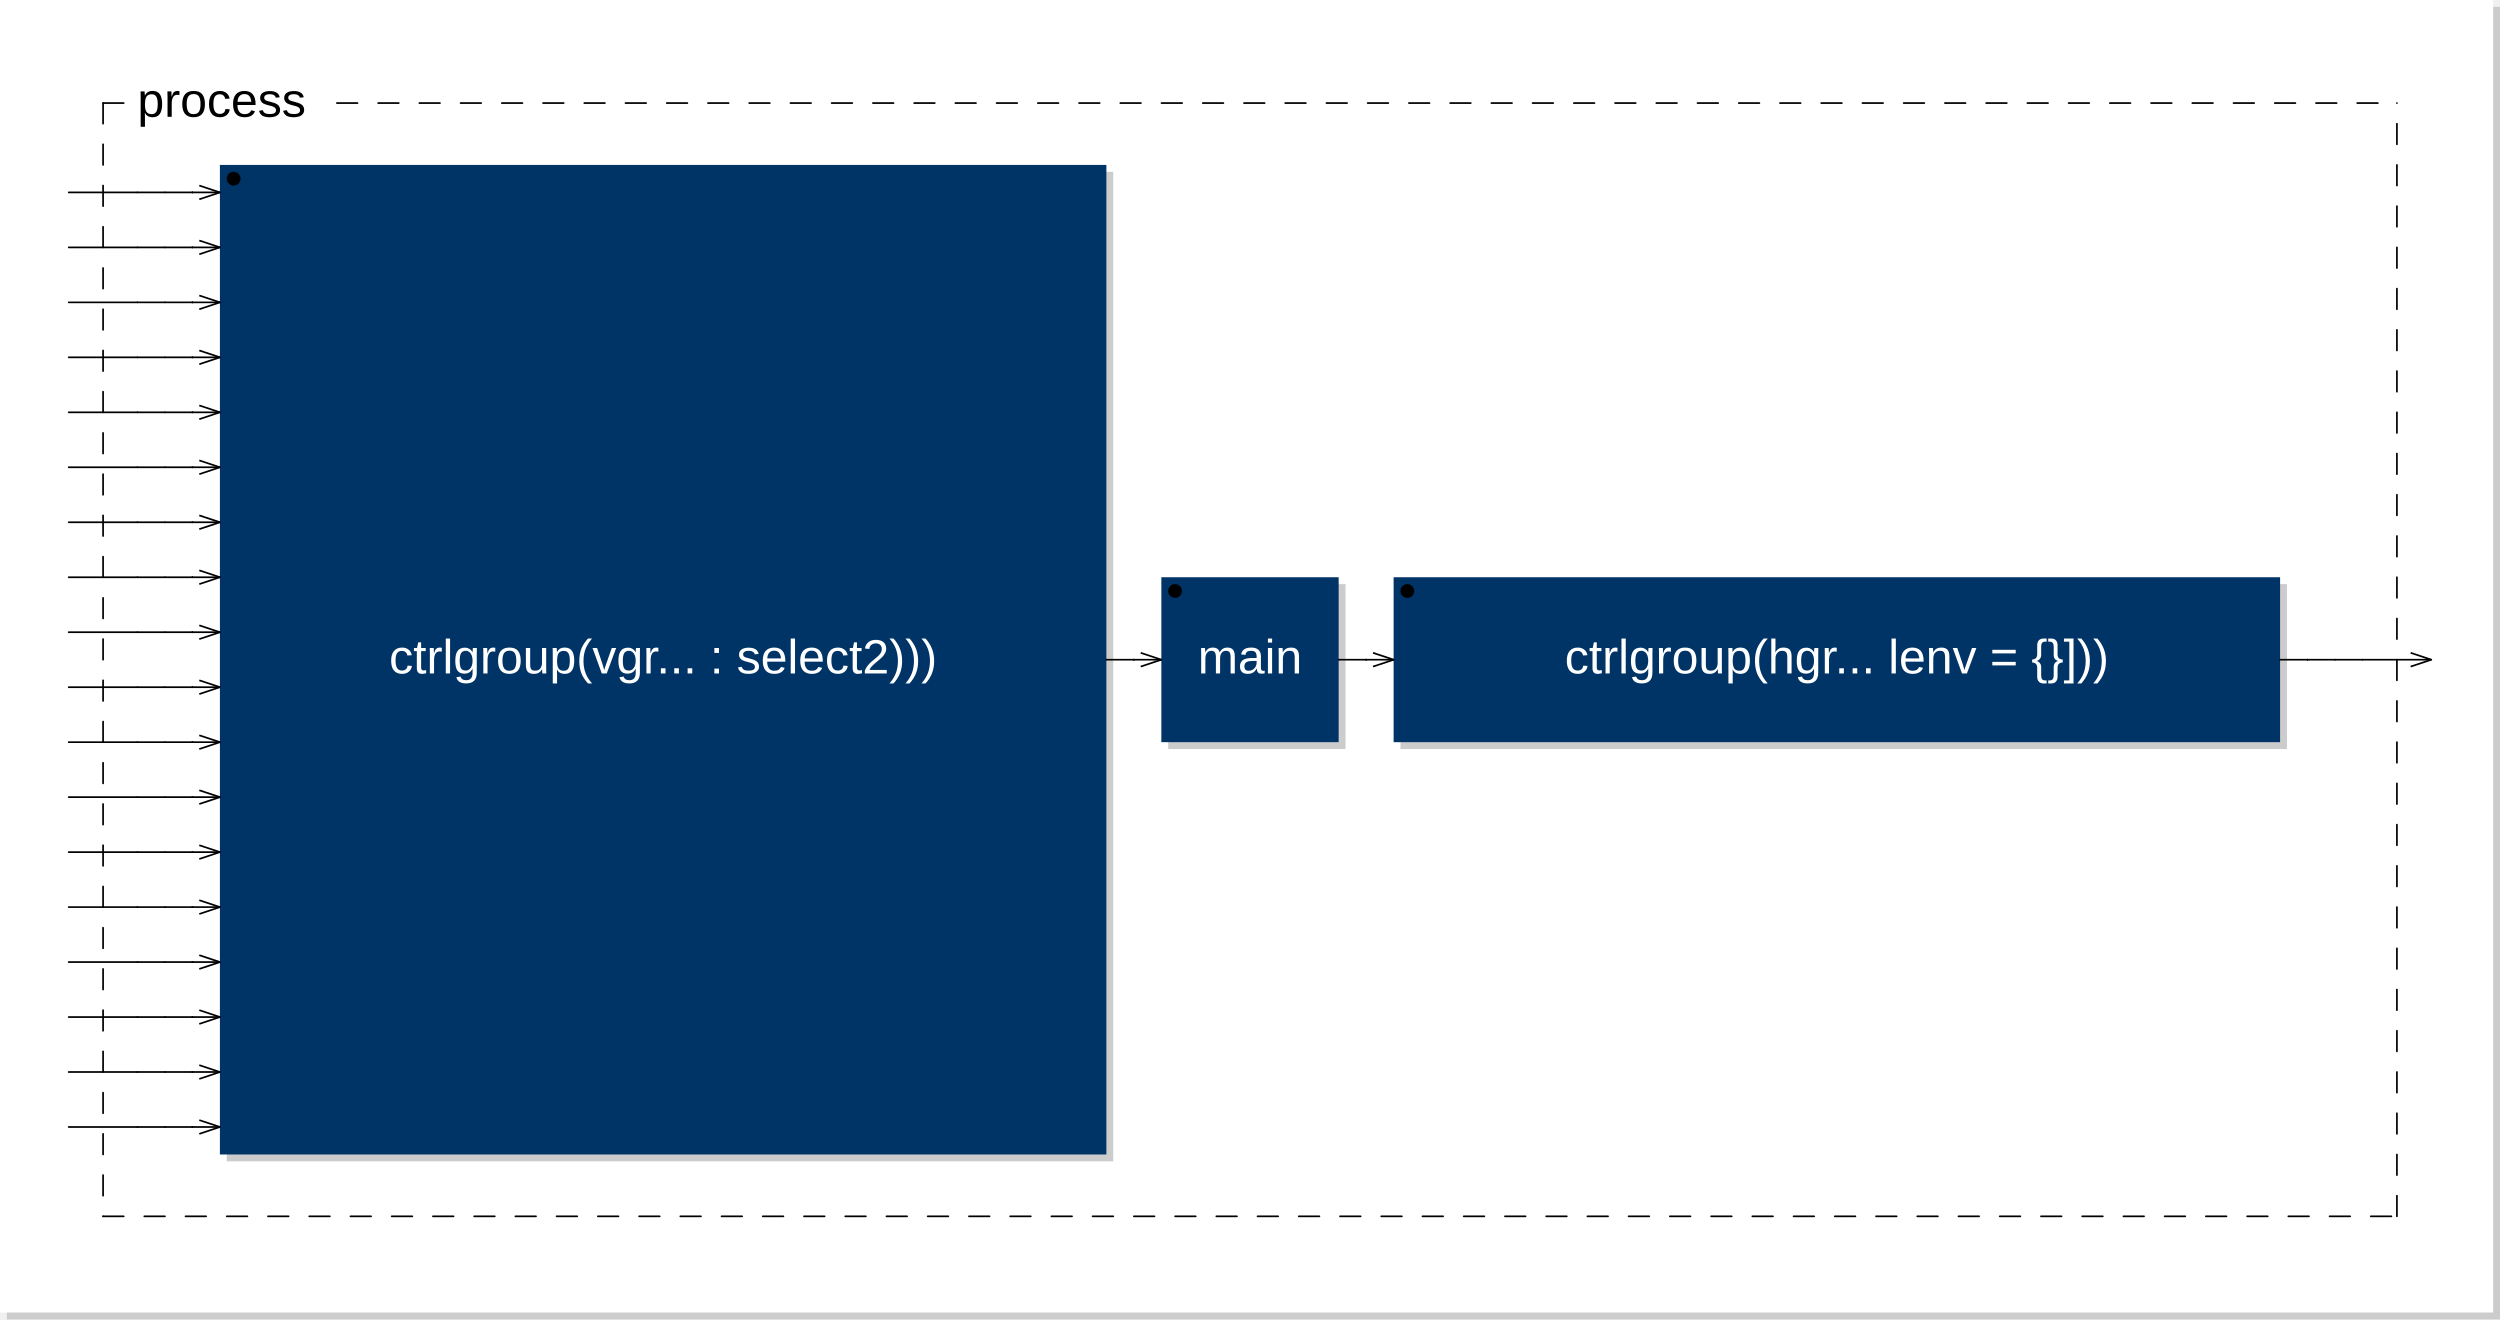
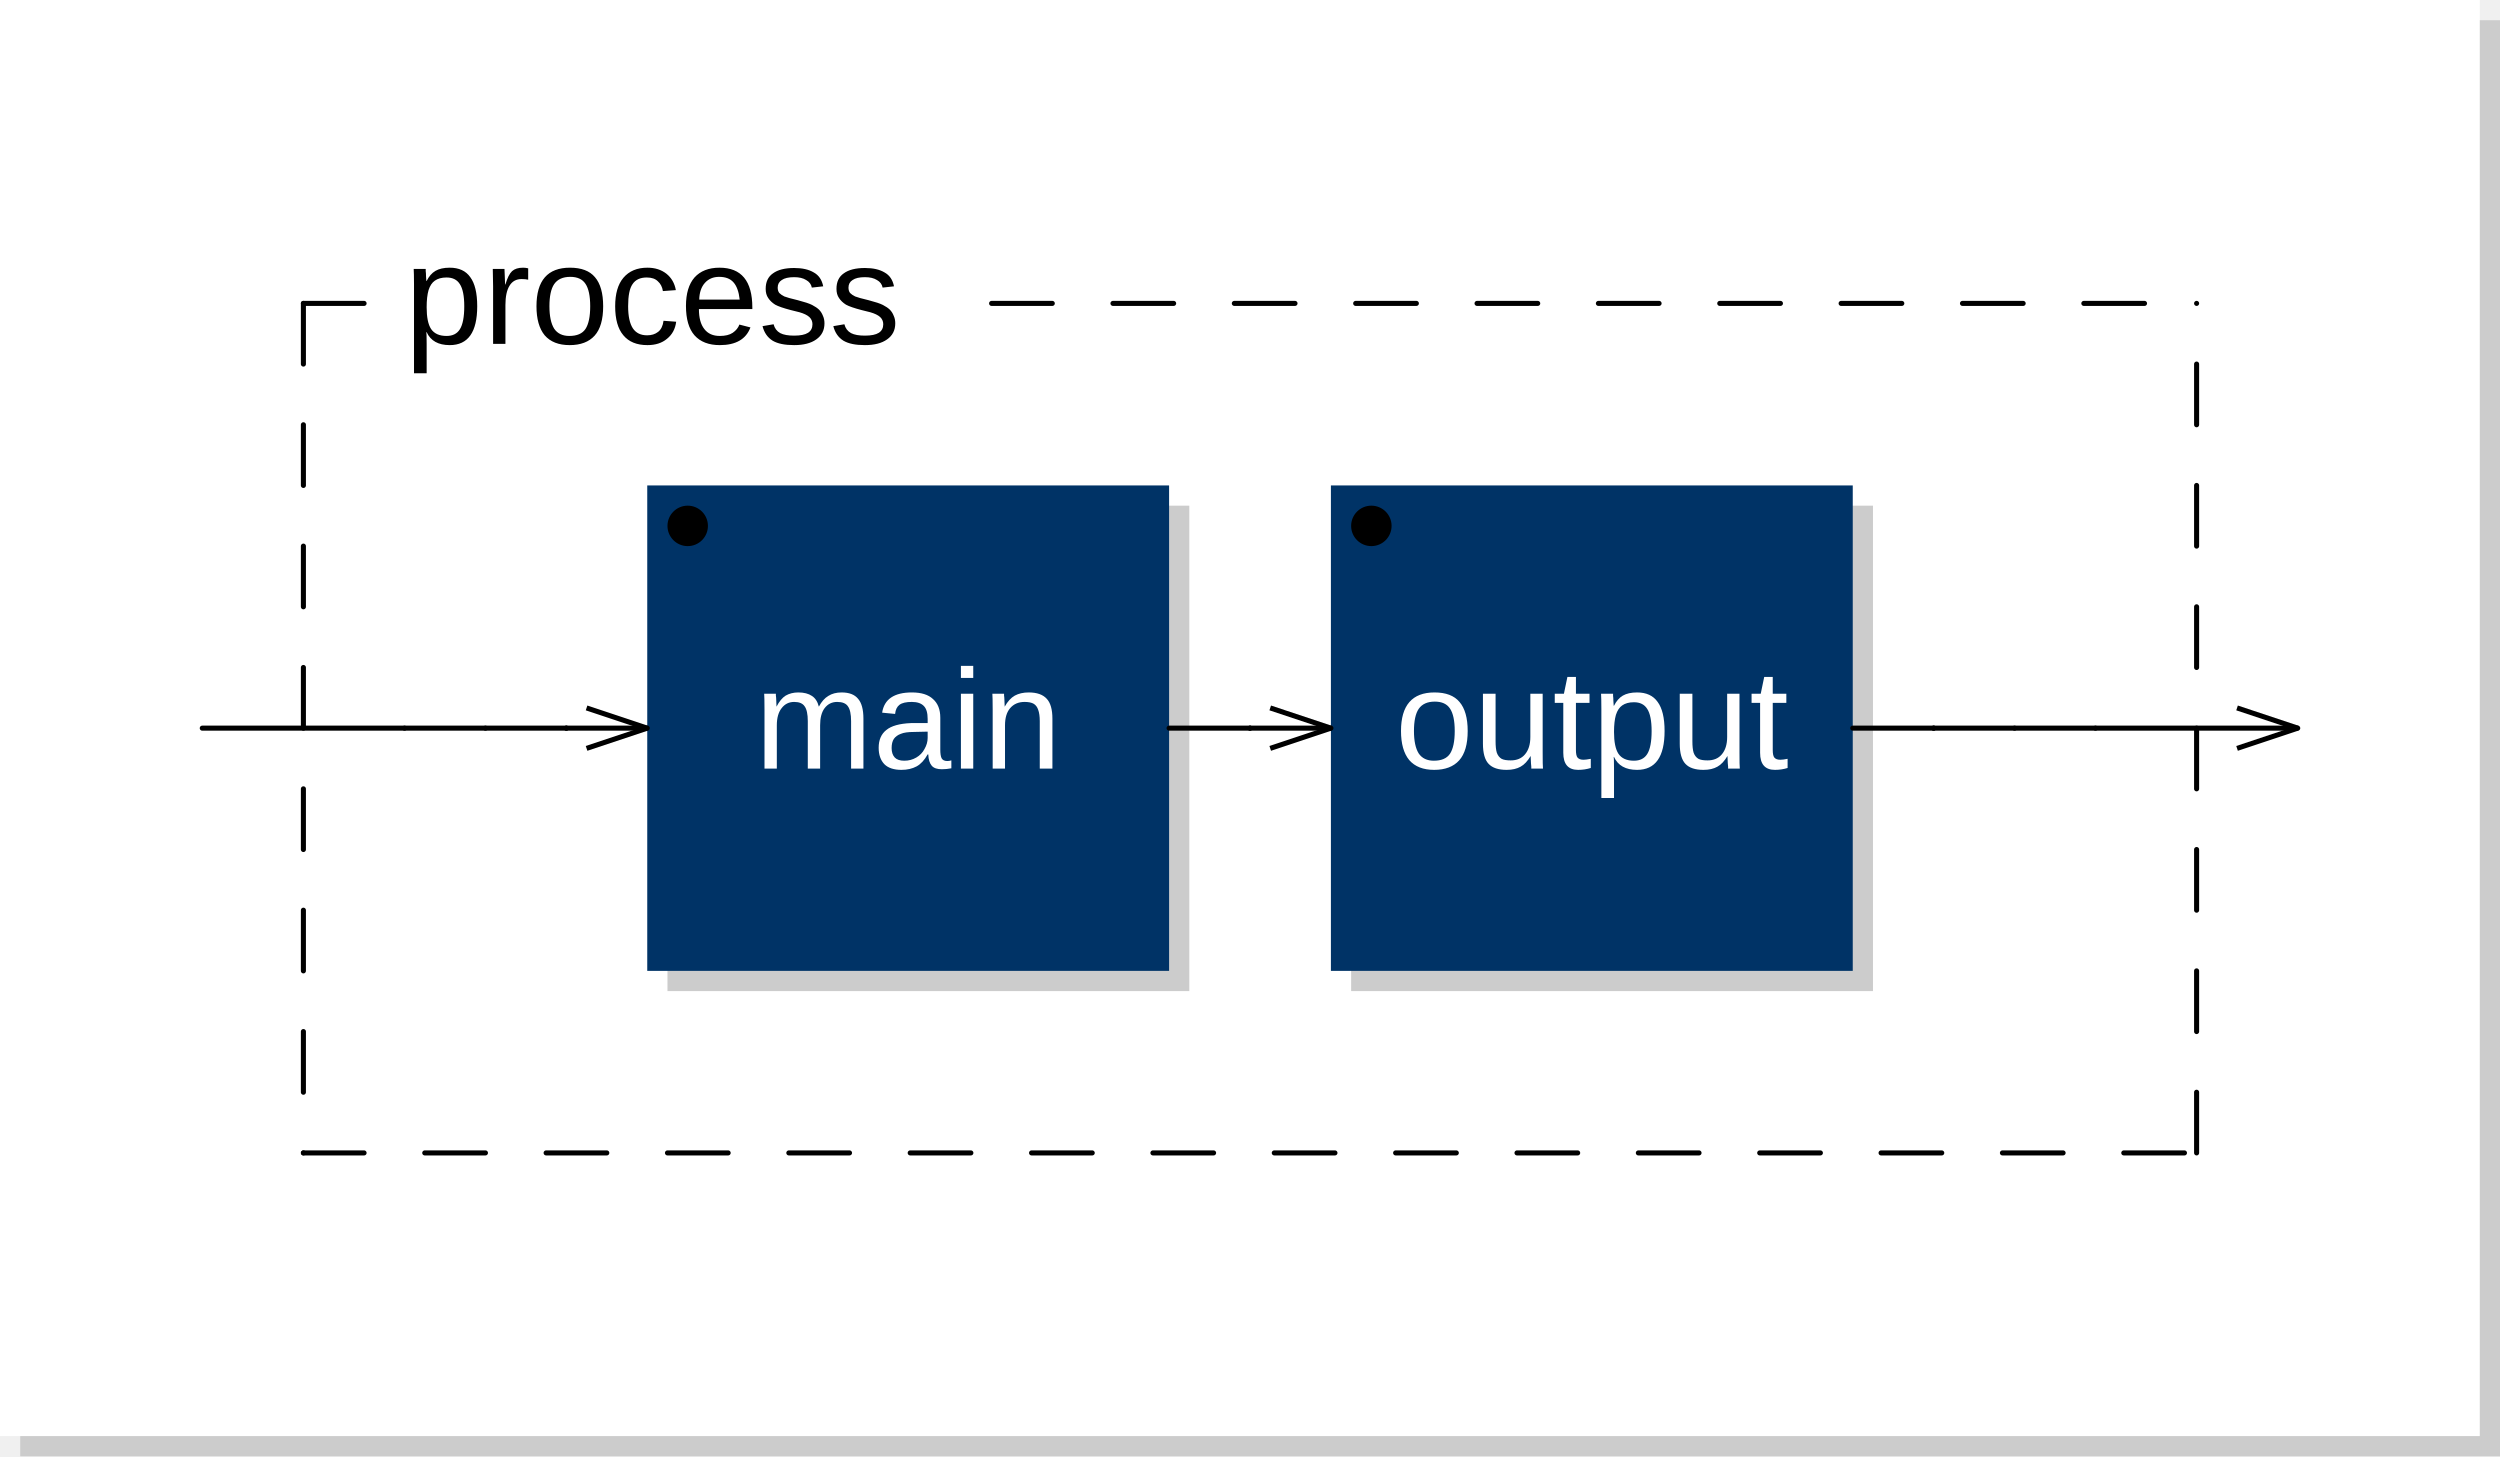
- <svg xmlns="http://www.w3.org/2000/svg" xmlns:xlink="http://www.w3.org/1999/xlink" viewBox="0 0 363.8 192" width="181.9mm" height="96mm" version="1.1">
-   <rect x="1" y="1" width="362.8" height="191" rx="0" ry="0" style="stroke:none;fill:#cccccc;" />
-   <rect x="0" y="0" width="362.8" height="191" rx="0" ry="0" style="stroke:none;fill:#ffffff;" />
+ <svg xmlns="http://www.w3.org/2000/svg" xmlns:xlink="http://www.w3.org/1999/xlink" viewBox="0 0 123.6 72" width="61.8mm" height="36mm" version="1.1">
+   <rect x="1" y="1" width="122.6" height="71" rx="0" ry="0" style="stroke:none;fill:#cccccc;" />
+   <rect x="0" y="0" width="122.6" height="71" rx="0" ry="0" style="stroke:none;fill:#ffffff;" />
  <text x="10" y="7" font-family="Arial" font-size="7" />
-   <a xlink:href="ctrlgroup-0x7fe7298ada70.svg">
-     <rect x="33" y="25" width="129" height="144" rx="0" ry="0" style="stroke:none;fill:#cccccc;" />
-     <rect x="32" y="24" width="129" height="144" rx="0" ry="0" style="stroke:none;fill:#003366;" />
+   <a xlink:href="main-0x7fec3bc30570.svg">
+     <rect x="33" y="25" width="25.8" height="24" rx="0" ry="0" style="stroke:none;fill:#cccccc;" />
+     <rect x="32" y="24" width="25.8" height="24" rx="0" ry="0" style="stroke:none;fill:#003366;" />
  </a>
-   <a xlink:href="ctrlgroup-0x7fe7298ada70.svg">
-     <text x="96.5" y="98" font-family="Arial" font-size="7" text-anchor="middle" fill="#FFFFFF">ctrlgroup(vgr... : select2)))</text>
+   <a xlink:href="main-0x7fec3bc30570.svg">
+     <text x="44.9" y="38" font-family="Arial" font-size="7" text-anchor="middle" fill="#FFFFFF">main</text>
  </a>
  <circle cx="34" cy="26" r="1" />
-   <line x1="29" y1="27" x2="32" y2="28" transform="rotate(0,32,28)" style="stroke: black; stroke-width:0.25;" />
-   <line x1="29" y1="29" x2="32" y2="28" transform="rotate(0,32,28)" style="stroke: black; stroke-width:0.25;" />
  <line x1="29" y1="35" x2="32" y2="36" transform="rotate(0,32,36)" style="stroke: black; stroke-width:0.25;" />
  <line x1="29" y1="37" x2="32" y2="36" transform="rotate(0,32,36)" style="stroke: black; stroke-width:0.25;" />
-   <line x1="29" y1="43" x2="32" y2="44" transform="rotate(0,32,44)" style="stroke: black; stroke-width:0.25;" />
-   <line x1="29" y1="45" x2="32" y2="44" transform="rotate(0,32,44)" style="stroke: black; stroke-width:0.25;" />
-   <line x1="29" y1="51" x2="32" y2="52" transform="rotate(0,32,52)" style="stroke: black; stroke-width:0.25;" />
-   <line x1="29" y1="53" x2="32" y2="52" transform="rotate(0,32,52)" style="stroke: black; stroke-width:0.25;" />
-   <line x1="29" y1="59" x2="32" y2="60" transform="rotate(0,32,60)" style="stroke: black; stroke-width:0.25;" />
-   <line x1="29" y1="61" x2="32" y2="60" transform="rotate(0,32,60)" style="stroke: black; stroke-width:0.25;" />
-   <line x1="29" y1="67" x2="32" y2="68" transform="rotate(0,32,68)" style="stroke: black; stroke-width:0.25;" />
-   <line x1="29" y1="69" x2="32" y2="68" transform="rotate(0,32,68)" style="stroke: black; stroke-width:0.25;" />
-   <line x1="29" y1="75" x2="32" y2="76" transform="rotate(0,32,76)" style="stroke: black; stroke-width:0.25;" />
-   <line x1="29" y1="77" x2="32" y2="76" transform="rotate(0,32,76)" style="stroke: black; stroke-width:0.25;" />
-   <line x1="29" y1="83" x2="32" y2="84" transform="rotate(0,32,84)" style="stroke: black; stroke-width:0.25;" />
-   <line x1="29" y1="85" x2="32" y2="84" transform="rotate(0,32,84)" style="stroke: black; stroke-width:0.25;" />
-   <line x1="29" y1="91" x2="32" y2="92" transform="rotate(0,32,92)" style="stroke: black; stroke-width:0.25;" />
-   <line x1="29" y1="93" x2="32" y2="92" transform="rotate(0,32,92)" style="stroke: black; stroke-width:0.25;" />
-   <line x1="29" y1="99" x2="32" y2="100" transform="rotate(0,32,100)" style="stroke: black; stroke-width:0.25;" />
-   <line x1="29" y1="101" x2="32" y2="100" transform="rotate(0,32,100)" style="stroke: black; stroke-width:0.25;" />
-   <line x1="29" y1="107" x2="32" y2="108" transform="rotate(0,32,108)" style="stroke: black; stroke-width:0.25;" />
-   <line x1="29" y1="109" x2="32" y2="108" transform="rotate(0,32,108)" style="stroke: black; stroke-width:0.25;" />
-   <line x1="29" y1="115" x2="32" y2="116" transform="rotate(0,32,116)" style="stroke: black; stroke-width:0.25;" />
-   <line x1="29" y1="117" x2="32" y2="116" transform="rotate(0,32,116)" style="stroke: black; stroke-width:0.25;" />
-   <line x1="29" y1="123" x2="32" y2="124" transform="rotate(0,32,124)" style="stroke: black; stroke-width:0.25;" />
-   <line x1="29" y1="125" x2="32" y2="124" transform="rotate(0,32,124)" style="stroke: black; stroke-width:0.25;" />
-   <line x1="29" y1="131" x2="32" y2="132" transform="rotate(0,32,132)" style="stroke: black; stroke-width:0.25;" />
-   <line x1="29" y1="133" x2="32" y2="132" transform="rotate(0,32,132)" style="stroke: black; stroke-width:0.25;" />
-   <line x1="29" y1="139" x2="32" y2="140" transform="rotate(0,32,140)" style="stroke: black; stroke-width:0.25;" />
-   <line x1="29" y1="141" x2="32" y2="140" transform="rotate(0,32,140)" style="stroke: black; stroke-width:0.25;" />
-   <line x1="29" y1="147" x2="32" y2="148" transform="rotate(0,32,148)" style="stroke: black; stroke-width:0.25;" />
-   <line x1="29" y1="149" x2="32" y2="148" transform="rotate(0,32,148)" style="stroke: black; stroke-width:0.25;" />
-   <line x1="29" y1="155" x2="32" y2="156" transform="rotate(0,32,156)" style="stroke: black; stroke-width:0.25;" />
-   <line x1="29" y1="157" x2="32" y2="156" transform="rotate(0,32,156)" style="stroke: black; stroke-width:0.25;" />
-   <line x1="29" y1="163" x2="32" y2="164" transform="rotate(0,32,164)" style="stroke: black; stroke-width:0.25;" />
-   <line x1="29" y1="165" x2="32" y2="164" transform="rotate(0,32,164)" style="stroke: black; stroke-width:0.25;" />
-   <a xlink:href="main-0x7fe7298b0f40.svg">
-     <rect x="170" y="85" width="25.8" height="24" rx="0" ry="0" style="stroke:none;fill:#cccccc;" />
-     <rect x="169" y="84" width="25.8" height="24" rx="0" ry="0" style="stroke:none;fill:#003366;" />
+   <a xlink:href="output-0x7fec3bc44800.svg">
+     <rect x="66.8" y="25" width="25.8" height="24" rx="0" ry="0" style="stroke:none;fill:#cccccc;" />
+     <rect x="65.8" y="24" width="25.8" height="24" rx="0" ry="0" style="stroke:none;fill:#003366;" />
  </a>
-   <a xlink:href="main-0x7fe7298b0f40.svg">
-     <text x="181.9" y="98" font-family="Arial" font-size="7" text-anchor="middle" fill="#FFFFFF">main</text>
+   <a xlink:href="output-0x7fec3bc44800.svg">
+     <text x="78.7" y="38" font-family="Arial" font-size="7" text-anchor="middle" fill="#FFFFFF">output</text>
  </a>
-   <circle cx="171" cy="86" r="1" />
-   <line x1="166" y1="95" x2="169" y2="96" transform="rotate(0,169,96)" style="stroke: black; stroke-width:0.25;" />
-   <line x1="166" y1="97" x2="169" y2="96" transform="rotate(0,169,96)" style="stroke: black; stroke-width:0.25;" />
-   <a xlink:href="ctrlgroup-0x7fe7298b8bb0.svg">
-     <rect x="203.8" y="85" width="129" height="24" rx="0" ry="0" style="stroke:none;fill:#cccccc;" />
-     <rect x="202.8" y="84" width="129" height="24" rx="0" ry="0" style="stroke:none;fill:#003366;" />
-   </a>
-   <a xlink:href="ctrlgroup-0x7fe7298b8bb0.svg">
-     <text x="267.3" y="98" font-family="Arial" font-size="7" text-anchor="middle" fill="#FFFFFF">ctrlgroup(hgr... lenv = {}]))</text>
-   </a>
-   <circle cx="204.8" cy="86" r="1" />
-   <line x1="199.8" y1="95" x2="202.8" y2="96" transform="rotate(0,202.8,96)" style="stroke: black; stroke-width:0.25;" />
-   <line x1="199.8" y1="97" x2="202.8" y2="96" transform="rotate(0,202.8,96)" style="stroke: black; stroke-width:0.25;" />
-   <line x1="15" y1="15" x2="15" y2="177" style="stroke: black; stroke-linecap:round; stroke-width:0.25; stroke-dasharray:3,3;" />
-   <line x1="15" y1="177" x2="348.8" y2="177" style="stroke: black; stroke-linecap:round; stroke-width:0.25; stroke-dasharray:3,3;" />
-   <line x1="348.8" y1="177" x2="348.8" y2="15" style="stroke: black; stroke-linecap:round; stroke-width:0.25; stroke-dasharray:3,3;" />
+   <circle cx="67.8" cy="26" r="1" />
+   <line x1="62.8" y1="35" x2="65.8" y2="36" transform="rotate(0,65.8,36)" style="stroke: black; stroke-width:0.25;" />
+   <line x1="62.8" y1="37" x2="65.8" y2="36" transform="rotate(0,65.8,36)" style="stroke: black; stroke-width:0.25;" />
+   <line x1="15" y1="15" x2="15" y2="57" style="stroke: black; stroke-linecap:round; stroke-width:0.25; stroke-dasharray:3,3;" />
+   <line x1="15" y1="57" x2="108.6" y2="57" style="stroke: black; stroke-linecap:round; stroke-width:0.25; stroke-dasharray:3,3;" />
+   <line x1="108.6" y1="57" x2="108.6" y2="15" style="stroke: black; stroke-linecap:round; stroke-width:0.25; stroke-dasharray:3,3;" />
  <line x1="15" y1="15" x2="20" y2="15" style="stroke: black; stroke-linecap:round; stroke-width:0.25; stroke-dasharray:3,3;" />
-   <line x1="49.025" y1="15" x2="348.8" y2="15" style="stroke: black; stroke-linecap:round; stroke-width:0.25; stroke-dasharray:3,3;" />
+   <line x1="49.025" y1="15" x2="108.6" y2="15" style="stroke: black; stroke-linecap:round; stroke-width:0.25; stroke-dasharray:3,3;" />
  <text x="20" y="17" font-family="Arial" font-size="7">process</text>
-   <line x1="350.8" y1="95" x2="353.8" y2="96" transform="rotate(0,353.8,96)" style="stroke: black; stroke-width:0.25;" />
-   <line x1="350.8" y1="97" x2="353.8" y2="96" transform="rotate(0,353.8,96)" style="stroke: black; stroke-width:0.25;" />
-   <line x1="10" y1="28" x2="20" y2="28" style="stroke:black; stroke-linecap:round; stroke-width:0.25;" />
+   <line x1="110.6" y1="35" x2="113.6" y2="36" transform="rotate(0,113.6,36)" style="stroke: black; stroke-width:0.25;" />
+   <line x1="110.6" y1="37" x2="113.6" y2="36" transform="rotate(0,113.6,36)" style="stroke: black; stroke-width:0.25;" />
  <line x1="10" y1="36" x2="20" y2="36" style="stroke:black; stroke-linecap:round; stroke-width:0.25;" />
-   <line x1="10" y1="44" x2="20" y2="44" style="stroke:black; stroke-linecap:round; stroke-width:0.25;" />
-   <line x1="10" y1="52" x2="20" y2="52" style="stroke:black; stroke-linecap:round; stroke-width:0.25;" />
-   <line x1="10" y1="60" x2="20" y2="60" style="stroke:black; stroke-linecap:round; stroke-width:0.25;" />
-   <line x1="10" y1="68" x2="20" y2="68" style="stroke:black; stroke-linecap:round; stroke-width:0.25;" />
-   <line x1="10" y1="76" x2="20" y2="76" style="stroke:black; stroke-linecap:round; stroke-width:0.25;" />
-   <line x1="10" y1="84" x2="20" y2="84" style="stroke:black; stroke-linecap:round; stroke-width:0.25;" />
-   <line x1="10" y1="92" x2="20" y2="92" style="stroke:black; stroke-linecap:round; stroke-width:0.25;" />
-   <line x1="10" y1="100" x2="20" y2="100" style="stroke:black; stroke-linecap:round; stroke-width:0.25;" />
-   <line x1="10" y1="108" x2="20" y2="108" style="stroke:black; stroke-linecap:round; stroke-width:0.25;" />
-   <line x1="10" y1="116" x2="20" y2="116" style="stroke:black; stroke-linecap:round; stroke-width:0.25;" />
-   <line x1="10" y1="124" x2="20" y2="124" style="stroke:black; stroke-linecap:round; stroke-width:0.25;" />
-   <line x1="10" y1="132" x2="20" y2="132" style="stroke:black; stroke-linecap:round; stroke-width:0.25;" />
-   <line x1="10" y1="140" x2="20" y2="140" style="stroke:black; stroke-linecap:round; stroke-width:0.25;" />
-   <line x1="10" y1="148" x2="20" y2="148" style="stroke:black; stroke-linecap:round; stroke-width:0.25;" />
-   <line x1="10" y1="156" x2="20" y2="156" style="stroke:black; stroke-linecap:round; stroke-width:0.25;" />
-   <line x1="10" y1="164" x2="20" y2="164" style="stroke:black; stroke-linecap:round; stroke-width:0.25;" />
-   <line x1="20" y1="28" x2="24" y2="28" style="stroke:black; stroke-linecap:round; stroke-width:0.25;" />
  <line x1="20" y1="36" x2="24" y2="36" style="stroke:black; stroke-linecap:round; stroke-width:0.25;" />
-   <line x1="20" y1="44" x2="24" y2="44" style="stroke:black; stroke-linecap:round; stroke-width:0.25;" />
-   <line x1="20" y1="52" x2="24" y2="52" style="stroke:black; stroke-linecap:round; stroke-width:0.25;" />
-   <line x1="20" y1="60" x2="24" y2="60" style="stroke:black; stroke-linecap:round; stroke-width:0.25;" />
-   <line x1="20" y1="68" x2="24" y2="68" style="stroke:black; stroke-linecap:round; stroke-width:0.25;" />
-   <line x1="20" y1="76" x2="24" y2="76" style="stroke:black; stroke-linecap:round; stroke-width:0.25;" />
-   <line x1="20" y1="84" x2="24" y2="84" style="stroke:black; stroke-linecap:round; stroke-width:0.25;" />
-   <line x1="20" y1="92" x2="24" y2="92" style="stroke:black; stroke-linecap:round; stroke-width:0.25;" />
-   <line x1="20" y1="100" x2="24" y2="100" style="stroke:black; stroke-linecap:round; stroke-width:0.25;" />
-   <line x1="20" y1="108" x2="24" y2="108" style="stroke:black; stroke-linecap:round; stroke-width:0.25;" />
-   <line x1="20" y1="116" x2="24" y2="116" style="stroke:black; stroke-linecap:round; stroke-width:0.25;" />
-   <line x1="20" y1="124" x2="24" y2="124" style="stroke:black; stroke-linecap:round; stroke-width:0.25;" />
-   <line x1="20" y1="132" x2="24" y2="132" style="stroke:black; stroke-linecap:round; stroke-width:0.25;" />
-   <line x1="20" y1="140" x2="24" y2="140" style="stroke:black; stroke-linecap:round; stroke-width:0.25;" />
-   <line x1="20" y1="148" x2="24" y2="148" style="stroke:black; stroke-linecap:round; stroke-width:0.25;" />
-   <line x1="20" y1="156" x2="24" y2="156" style="stroke:black; stroke-linecap:round; stroke-width:0.25;" />
-   <line x1="20" y1="164" x2="24" y2="164" style="stroke:black; stroke-linecap:round; stroke-width:0.25;" />
-   <line x1="24" y1="28" x2="28" y2="28" style="stroke:black; stroke-linecap:round; stroke-width:0.25;" />
  <line x1="24" y1="36" x2="28" y2="36" style="stroke:black; stroke-linecap:round; stroke-width:0.25;" />
-   <line x1="24" y1="44" x2="28" y2="44" style="stroke:black; stroke-linecap:round; stroke-width:0.25;" />
-   <line x1="24" y1="52" x2="28" y2="52" style="stroke:black; stroke-linecap:round; stroke-width:0.25;" />
-   <line x1="24" y1="60" x2="28" y2="60" style="stroke:black; stroke-linecap:round; stroke-width:0.25;" />
-   <line x1="24" y1="68" x2="28" y2="68" style="stroke:black; stroke-linecap:round; stroke-width:0.25;" />
-   <line x1="24" y1="76" x2="28" y2="76" style="stroke:black; stroke-linecap:round; stroke-width:0.25;" />
-   <line x1="24" y1="84" x2="28" y2="84" style="stroke:black; stroke-linecap:round; stroke-width:0.25;" />
-   <line x1="24" y1="92" x2="28" y2="92" style="stroke:black; stroke-linecap:round; stroke-width:0.25;" />
-   <line x1="24" y1="100" x2="28" y2="100" style="stroke:black; stroke-linecap:round; stroke-width:0.25;" />
-   <line x1="24" y1="108" x2="28" y2="108" style="stroke:black; stroke-linecap:round; stroke-width:0.25;" />
-   <line x1="24" y1="116" x2="28" y2="116" style="stroke:black; stroke-linecap:round; stroke-width:0.25;" />
-   <line x1="24" y1="124" x2="28" y2="124" style="stroke:black; stroke-linecap:round; stroke-width:0.25;" />
-   <line x1="24" y1="132" x2="28" y2="132" style="stroke:black; stroke-linecap:round; stroke-width:0.25;" />
-   <line x1="24" y1="140" x2="28" y2="140" style="stroke:black; stroke-linecap:round; stroke-width:0.25;" />
-   <line x1="24" y1="148" x2="28" y2="148" style="stroke:black; stroke-linecap:round; stroke-width:0.25;" />
-   <line x1="24" y1="156" x2="28" y2="156" style="stroke:black; stroke-linecap:round; stroke-width:0.25;" />
-   <line x1="24" y1="164" x2="28" y2="164" style="stroke:black; stroke-linecap:round; stroke-width:0.25;" />
-   <line x1="28" y1="28" x2="28" y2="28" style="stroke:black; stroke-linecap:round; stroke-width:0.25;" />
-   <line x1="28" y1="28" x2="32" y2="28" style="stroke:black; stroke-linecap:round; stroke-width:0.25;" />
  <line x1="28" y1="36" x2="28" y2="36" style="stroke:black; stroke-linecap:round; stroke-width:0.25;" />
  <line x1="28" y1="36" x2="32" y2="36" style="stroke:black; stroke-linecap:round; stroke-width:0.25;" />
-   <line x1="28" y1="44" x2="28" y2="44" style="stroke:black; stroke-linecap:round; stroke-width:0.25;" />
-   <line x1="28" y1="44" x2="32" y2="44" style="stroke:black; stroke-linecap:round; stroke-width:0.25;" />
-   <line x1="28" y1="52" x2="28" y2="52" style="stroke:black; stroke-linecap:round; stroke-width:0.25;" />
-   <line x1="28" y1="52" x2="32" y2="52" style="stroke:black; stroke-linecap:round; stroke-width:0.25;" />
-   <line x1="28" y1="60" x2="28" y2="60" style="stroke:black; stroke-linecap:round; stroke-width:0.25;" />
-   <line x1="28" y1="60" x2="32" y2="60" style="stroke:black; stroke-linecap:round; stroke-width:0.25;" />
-   <line x1="28" y1="68" x2="28" y2="68" style="stroke:black; stroke-linecap:round; stroke-width:0.25;" />
-   <line x1="28" y1="68" x2="32" y2="68" style="stroke:black; stroke-linecap:round; stroke-width:0.25;" />
-   <line x1="28" y1="76" x2="28" y2="76" style="stroke:black; stroke-linecap:round; stroke-width:0.25;" />
-   <line x1="28" y1="76" x2="32" y2="76" style="stroke:black; stroke-linecap:round; stroke-width:0.25;" />
-   <line x1="28" y1="84" x2="28" y2="84" style="stroke:black; stroke-linecap:round; stroke-width:0.25;" />
-   <line x1="28" y1="84" x2="32" y2="84" style="stroke:black; stroke-linecap:round; stroke-width:0.25;" />
-   <line x1="28" y1="92" x2="28" y2="92" style="stroke:black; stroke-linecap:round; stroke-width:0.25;" />
-   <line x1="28" y1="92" x2="32" y2="92" style="stroke:black; stroke-linecap:round; stroke-width:0.25;" />
-   <line x1="28" y1="100" x2="28" y2="100" style="stroke:black; stroke-linecap:round; stroke-width:0.25;" />
-   <line x1="28" y1="100" x2="32" y2="100" style="stroke:black; stroke-linecap:round; stroke-width:0.25;" />
-   <line x1="28" y1="108" x2="28" y2="108" style="stroke:black; stroke-linecap:round; stroke-width:0.25;" />
-   <line x1="28" y1="108" x2="32" y2="108" style="stroke:black; stroke-linecap:round; stroke-width:0.25;" />
-   <line x1="28" y1="116" x2="28" y2="116" style="stroke:black; stroke-linecap:round; stroke-width:0.25;" />
-   <line x1="28" y1="116" x2="32" y2="116" style="stroke:black; stroke-linecap:round; stroke-width:0.25;" />
-   <line x1="28" y1="124" x2="28" y2="124" style="stroke:black; stroke-linecap:round; stroke-width:0.25;" />
-   <line x1="28" y1="124" x2="32" y2="124" style="stroke:black; stroke-linecap:round; stroke-width:0.25;" />
-   <line x1="28" y1="132" x2="28" y2="132" style="stroke:black; stroke-linecap:round; stroke-width:0.25;" />
-   <line x1="28" y1="132" x2="32" y2="132" style="stroke:black; stroke-linecap:round; stroke-width:0.25;" />
-   <line x1="28" y1="140" x2="28" y2="140" style="stroke:black; stroke-linecap:round; stroke-width:0.25;" />
-   <line x1="28" y1="140" x2="32" y2="140" style="stroke:black; stroke-linecap:round; stroke-width:0.25;" />
-   <line x1="28" y1="148" x2="28" y2="148" style="stroke:black; stroke-linecap:round; stroke-width:0.25;" />
-   <line x1="28" y1="148" x2="32" y2="148" style="stroke:black; stroke-linecap:round; stroke-width:0.25;" />
-   <line x1="28" y1="156" x2="28" y2="156" style="stroke:black; stroke-linecap:round; stroke-width:0.25;" />
-   <line x1="28" y1="156" x2="32" y2="156" style="stroke:black; stroke-linecap:round; stroke-width:0.25;" />
-   <line x1="28" y1="164" x2="28" y2="164" style="stroke:black; stroke-linecap:round; stroke-width:0.25;" />
-   <line x1="28" y1="164" x2="32" y2="164" style="stroke:black; stroke-linecap:round; stroke-width:0.25;" />
-   <line x1="161" y1="96" x2="165" y2="96" style="stroke:black; stroke-linecap:round; stroke-width:0.25;" />
-   <line x1="165" y1="96" x2="165" y2="96" style="stroke:black; stroke-linecap:round; stroke-width:0.25;" />
-   <line x1="165" y1="96" x2="169" y2="96" style="stroke:black; stroke-linecap:round; stroke-width:0.25;" />
-   <line x1="194.8" y1="96" x2="198.8" y2="96" style="stroke:black; stroke-linecap:round; stroke-width:0.25;" />
-   <line x1="198.8" y1="96" x2="198.8" y2="96" style="stroke:black; stroke-linecap:round; stroke-width:0.25;" />
-   <line x1="198.8" y1="96" x2="202.8" y2="96" style="stroke:black; stroke-linecap:round; stroke-width:0.25;" />
-   <line x1="331.8" y1="96" x2="335.8" y2="96" style="stroke:black; stroke-linecap:round; stroke-width:0.25;" />
-   <line x1="335.8" y1="96" x2="335.8" y2="96" style="stroke:black; stroke-linecap:round; stroke-width:0.25;" />
-   <line x1="335.8" y1="96" x2="339.8" y2="96" style="stroke:black; stroke-linecap:round; stroke-width:0.25;" />
-   <line x1="339.8" y1="96" x2="343.8" y2="96" style="stroke:black; stroke-linecap:round; stroke-width:0.25;" />
-   <line x1="343.8" y1="96" x2="353.8" y2="96" style="stroke:black; stroke-linecap:round; stroke-width:0.25;" />
+   <line x1="57.8" y1="36" x2="61.8" y2="36" style="stroke:black; stroke-linecap:round; stroke-width:0.25;" />
+   <line x1="61.8" y1="36" x2="61.8" y2="36" style="stroke:black; stroke-linecap:round; stroke-width:0.25;" />
+   <line x1="61.8" y1="36" x2="65.8" y2="36" style="stroke:black; stroke-linecap:round; stroke-width:0.25;" />
+   <line x1="91.6" y1="36" x2="95.6" y2="36" style="stroke:black; stroke-linecap:round; stroke-width:0.25;" />
+   <line x1="95.6" y1="36" x2="95.6" y2="36" style="stroke:black; stroke-linecap:round; stroke-width:0.25;" />
+   <line x1="95.6" y1="36" x2="99.6" y2="36" style="stroke:black; stroke-linecap:round; stroke-width:0.25;" />
+   <line x1="99.6" y1="36" x2="103.6" y2="36" style="stroke:black; stroke-linecap:round; stroke-width:0.25;" />
+   <line x1="103.6" y1="36" x2="113.6" y2="36" style="stroke:black; stroke-linecap:round; stroke-width:0.25;" />
</svg>
